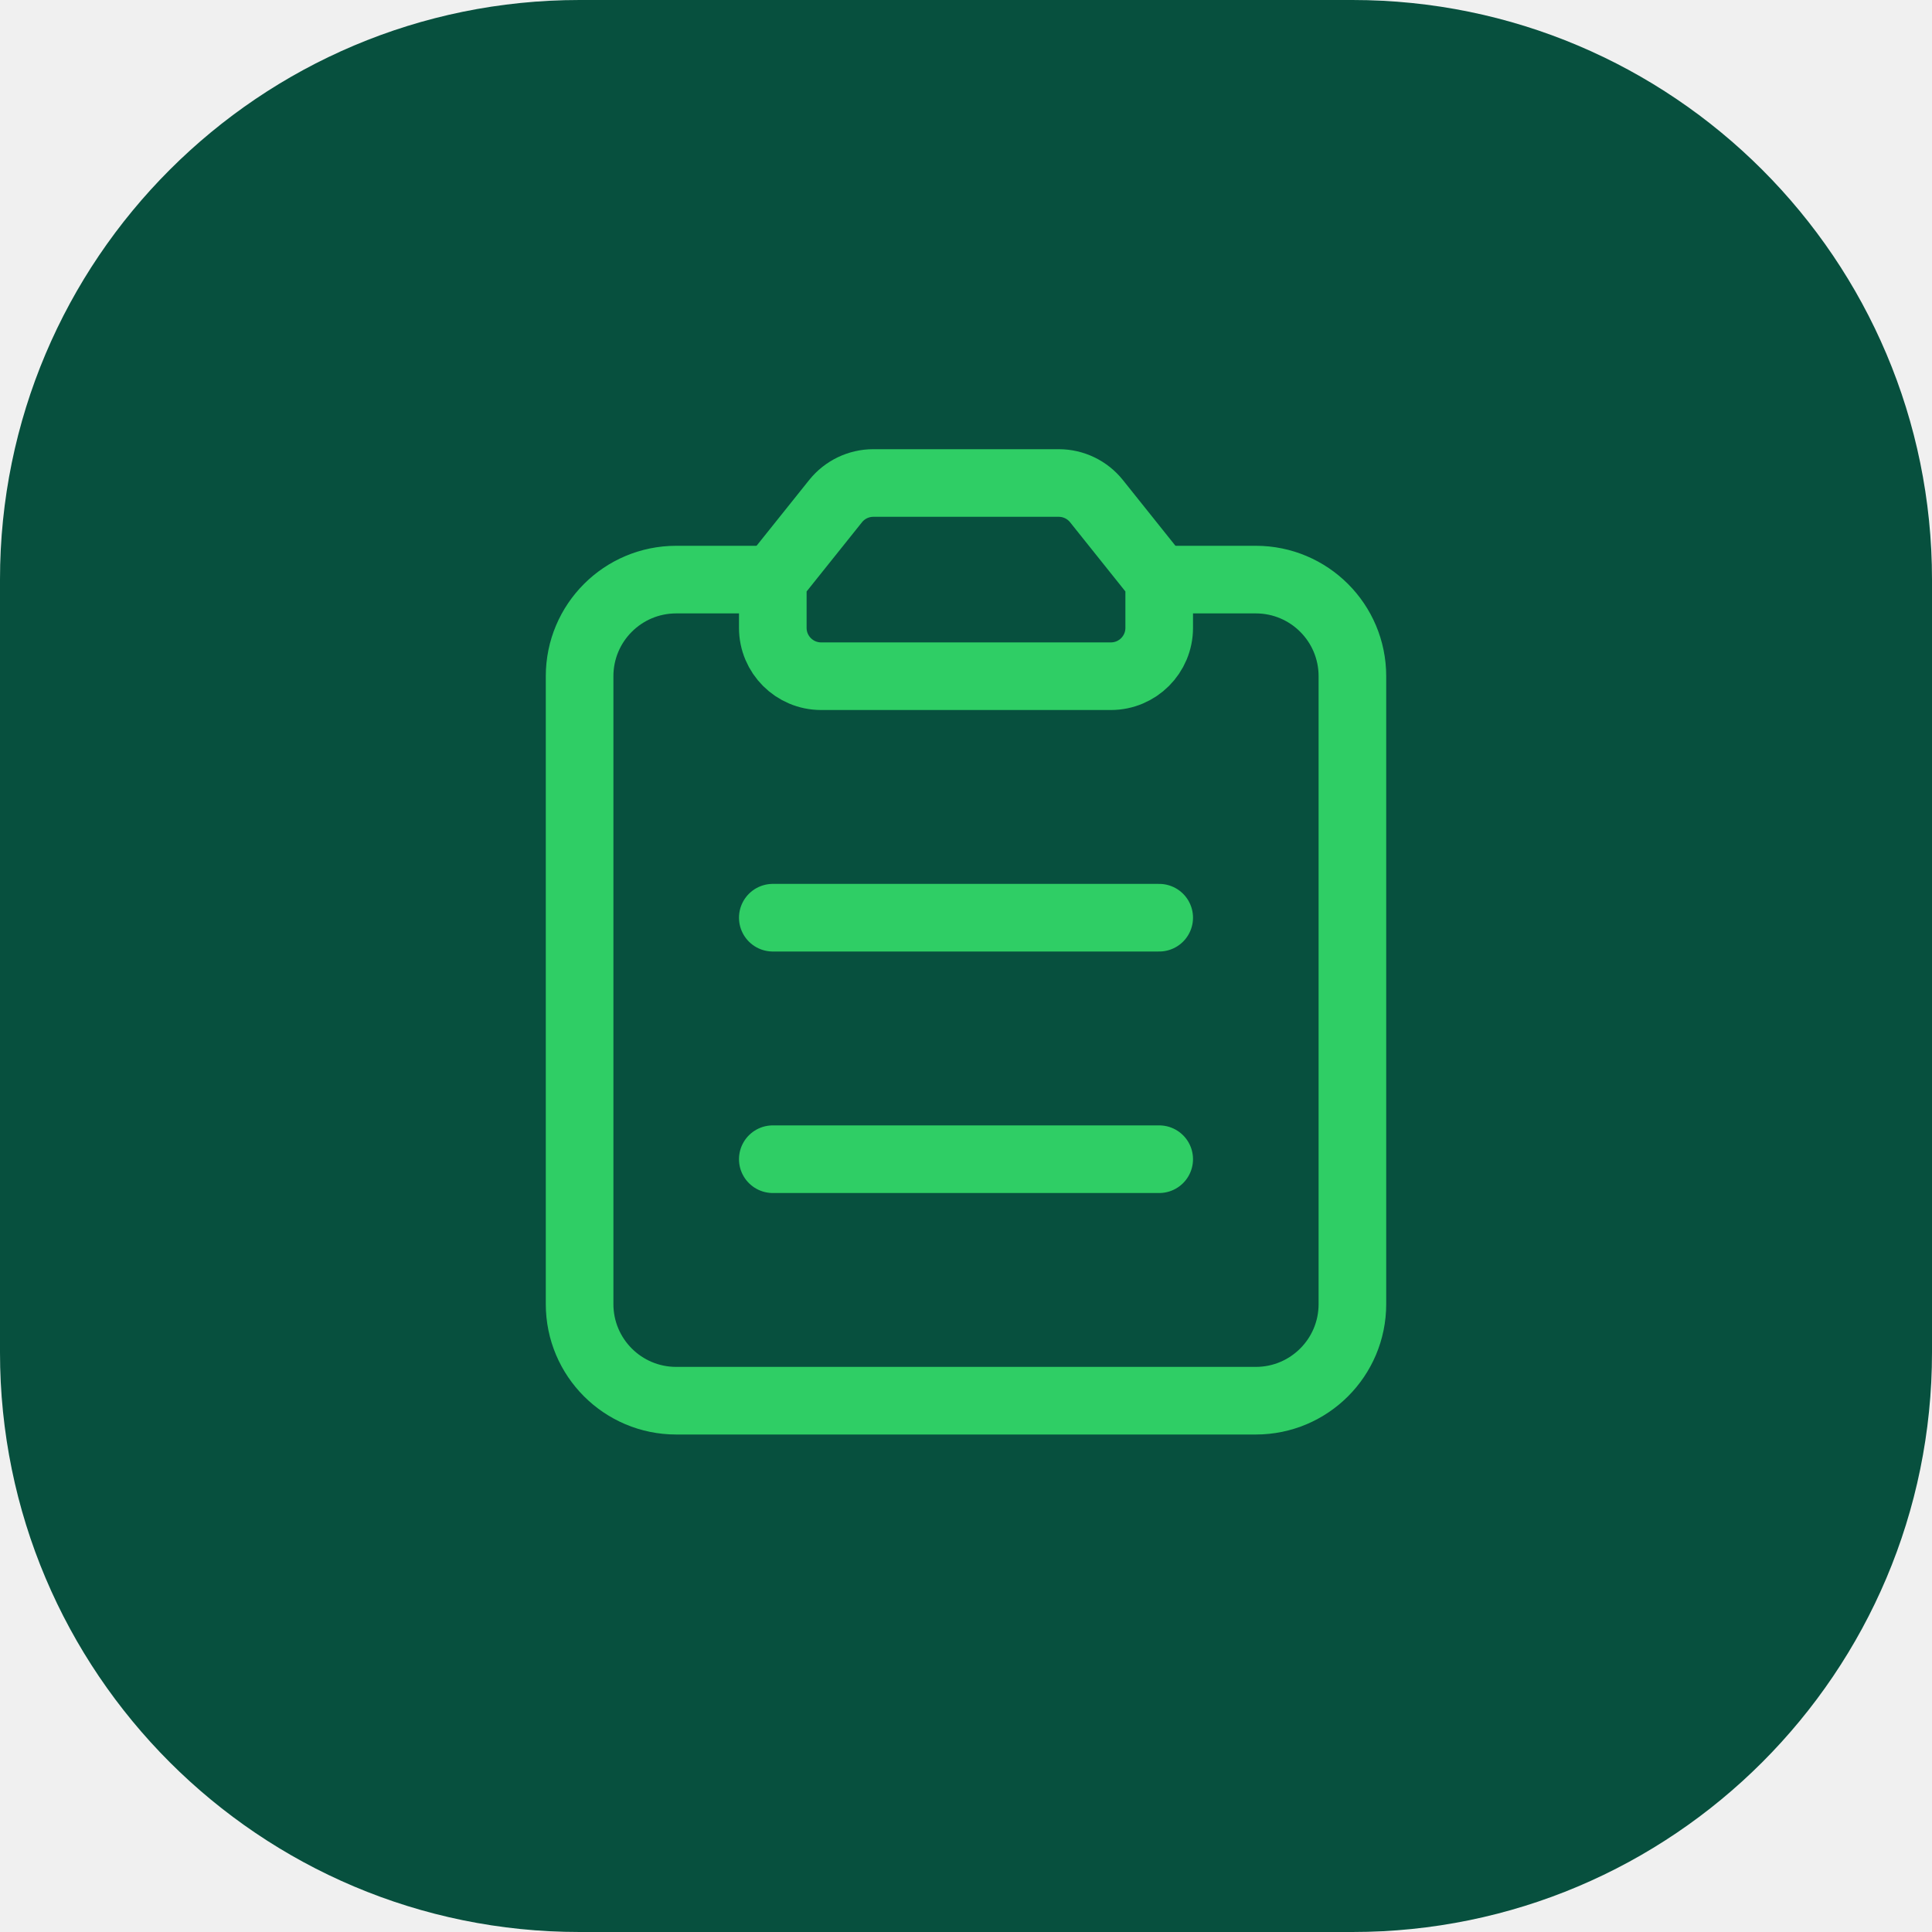
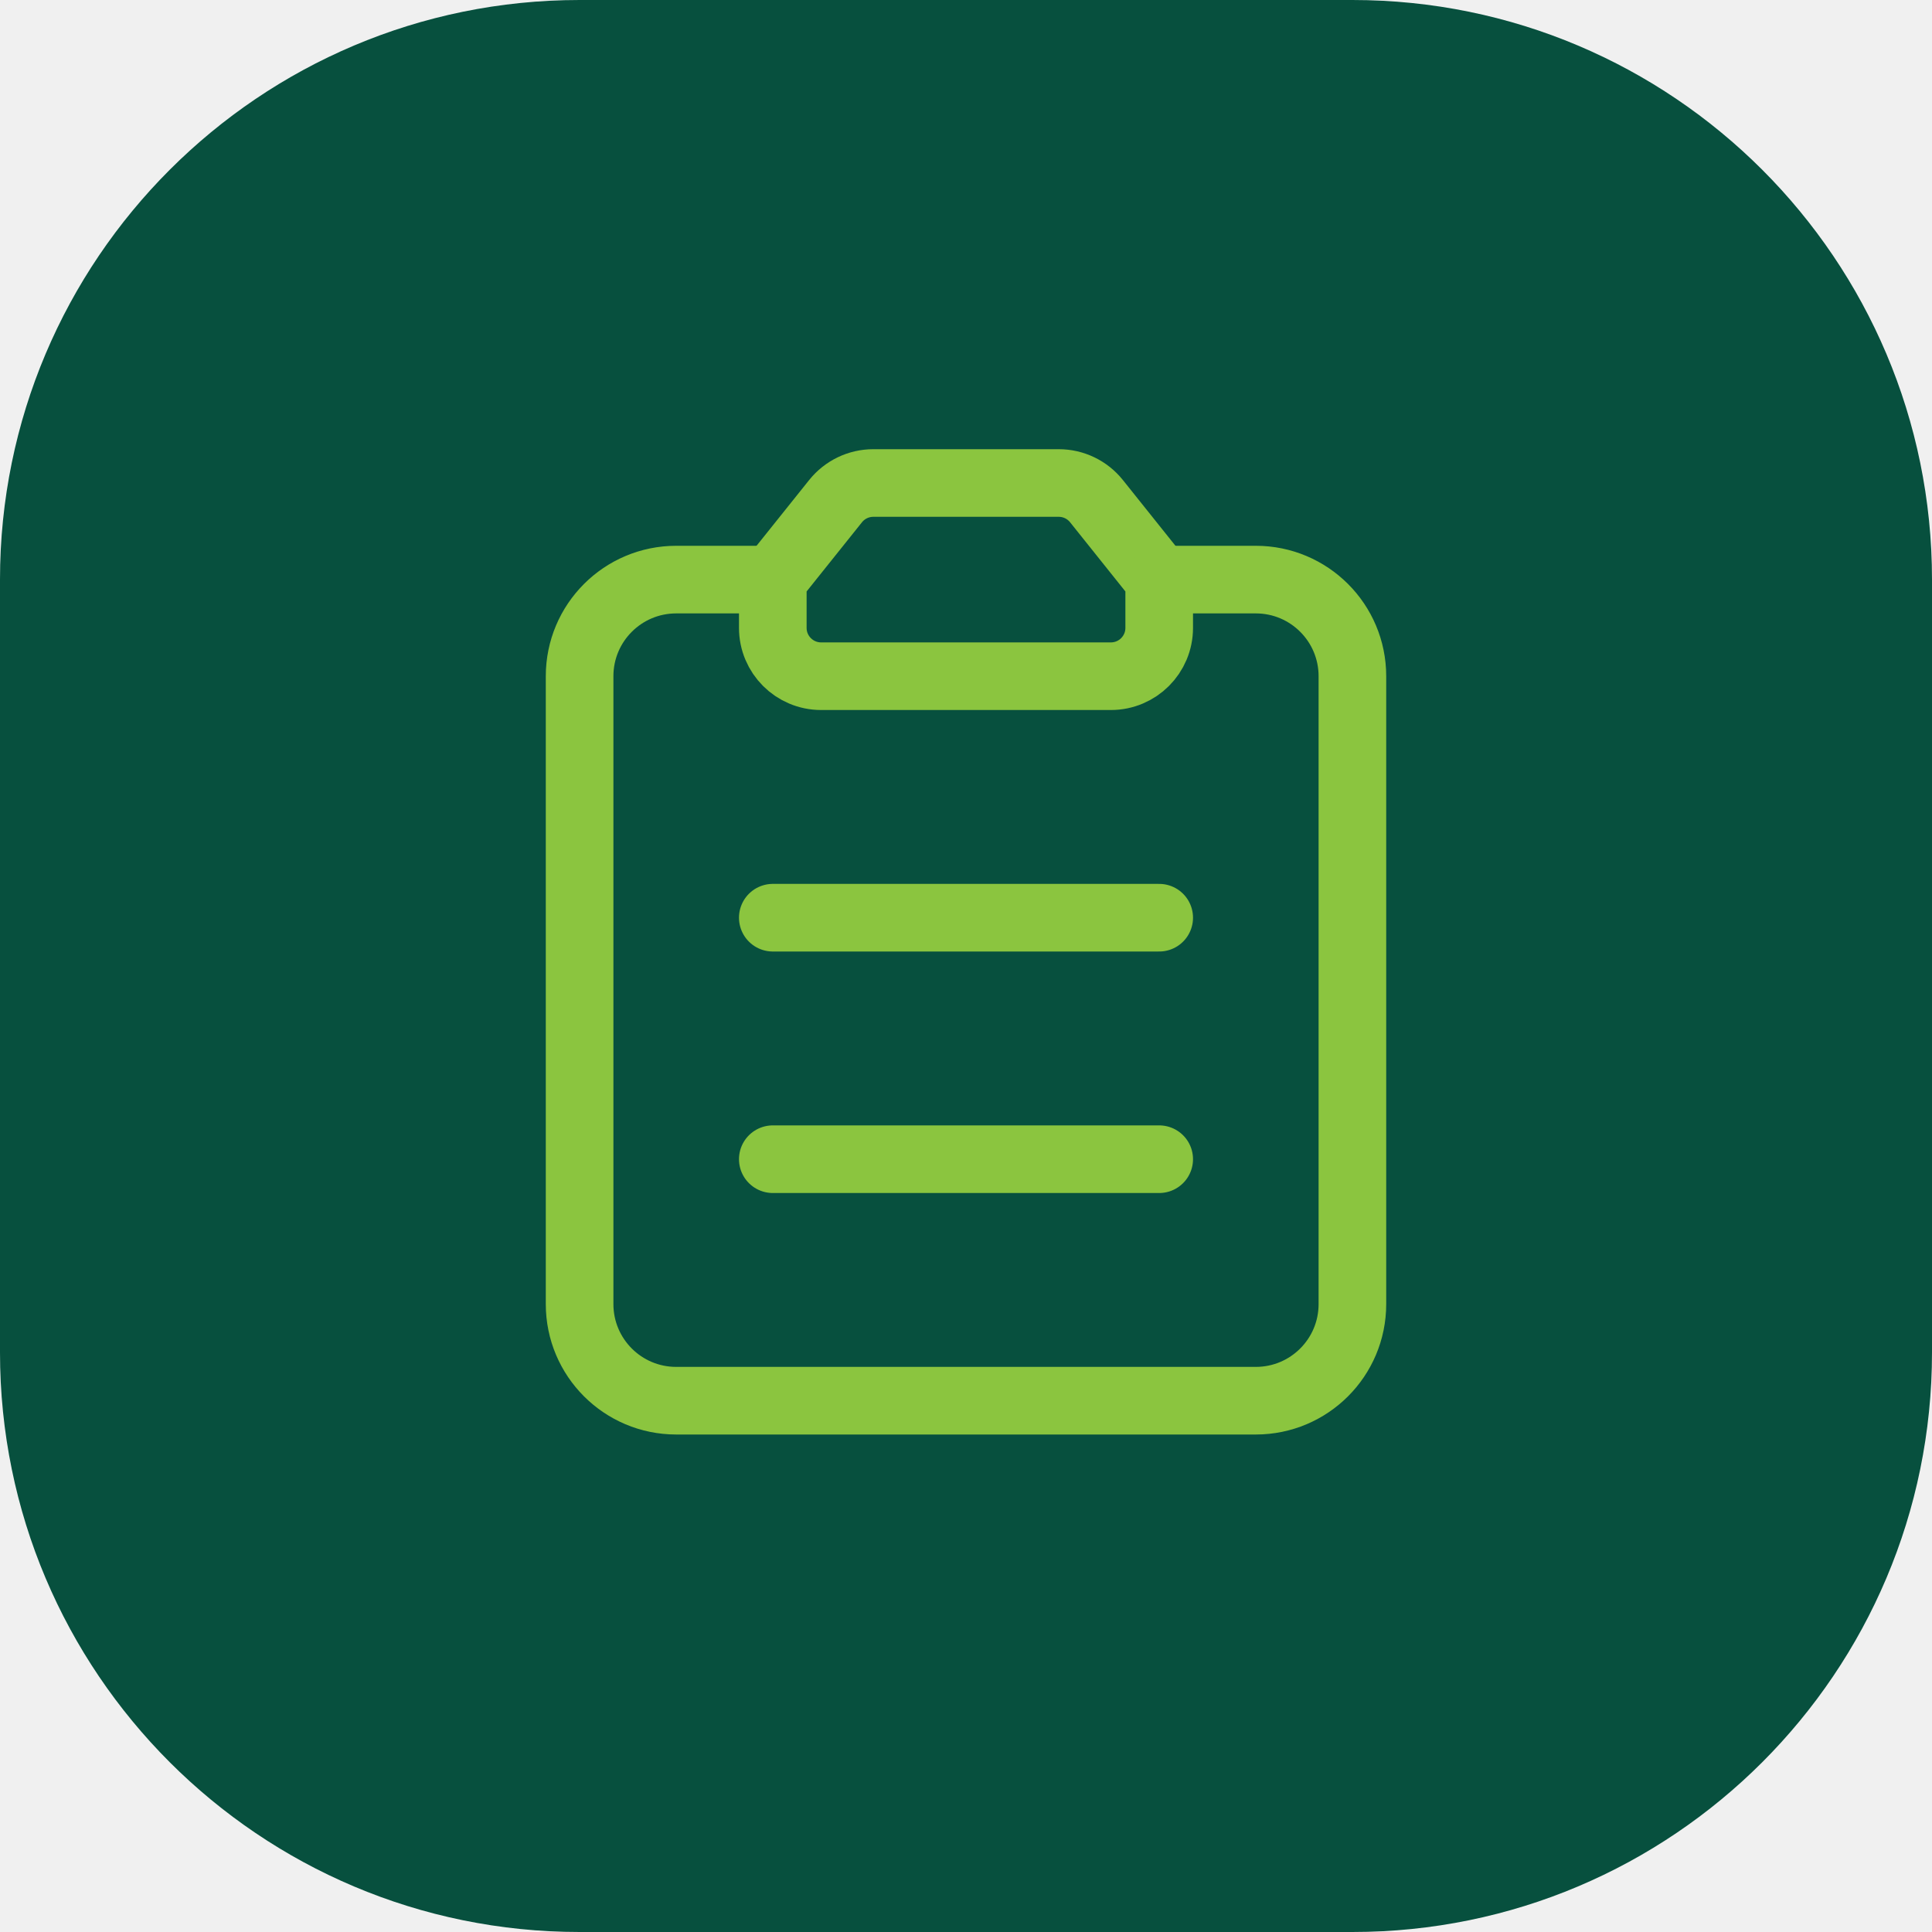
<svg xmlns="http://www.w3.org/2000/svg" width="40" height="40" viewBox="0 0 40 40" fill="none">
  <rect width="40" height="40" rx="12" fill="#07503E" />
  <g clip-path="url(#clip0_2412_13645)">
-     <path d="M16 12L17.3 10.375C17.49 10.138 17.777 10 18.081 10H21.92C22.224 10 22.511 10.138 22.701 10.375L24 12V13C24 13.552 23.552 14 23 14H17C16.448 14 16 13.552 16 13V12V12Z" stroke="#2FCE65" stroke-width="1.4" stroke-linecap="round" stroke-linejoin="round" />
-     <path d="M16 12H14C12.895 12 12 12.895 12 14V27C12 28.105 12.895 29 14 29H26C27.105 29 28 28.105 28 27V14C28 12.895 27.105 12 26 12H24" stroke="#2FCE65" stroke-width="1.4" stroke-linecap="round" stroke-linejoin="round" />
-     <path d="M16 19H24" stroke="#2FCE65" stroke-width="1.4" stroke-linecap="round" stroke-linejoin="round" />
-     <path d="M16 24H24" stroke="#2FCE65" stroke-width="1.4" stroke-linecap="round" stroke-linejoin="round" />
+     <path d="M16 12L17.3 10.375C17.49 10.138 17.777 10 18.081 10H21.92C22.224 10 22.511 10.138 22.701 10.375L24 12V13C24 13.552 23.552 14 23 14H17C16.448 14 16 13.552 16 13V12V12Z" stroke="#8BC53F" stroke-width="1.4" stroke-linecap="round" stroke-linejoin="round" />
+     <path d="M16 12H14C12.895 12 12 12.895 12 14V27C12 28.105 12.895 29 14 29H26C27.105 29 28 28.105 28 27V14C28 12.895 27.105 12 26 12H24" stroke="#8BC53F" stroke-width="1.4" stroke-linecap="round" stroke-linejoin="round" />
+     <path d="M16 19H24" stroke="#8BC53F" stroke-width="1.4" stroke-linecap="round" stroke-linejoin="round" />
+     <path d="M16 24H24" stroke="#8BC53F" stroke-width="1.4" stroke-linecap="round" stroke-linejoin="round" />
  </g>
  <defs>
    <clipPath id="clip0_2412_13645">
      <rect width="24" height="24" fill="white" transform="translate(8 8)" />
    </clipPath>
  </defs>
</svg>
